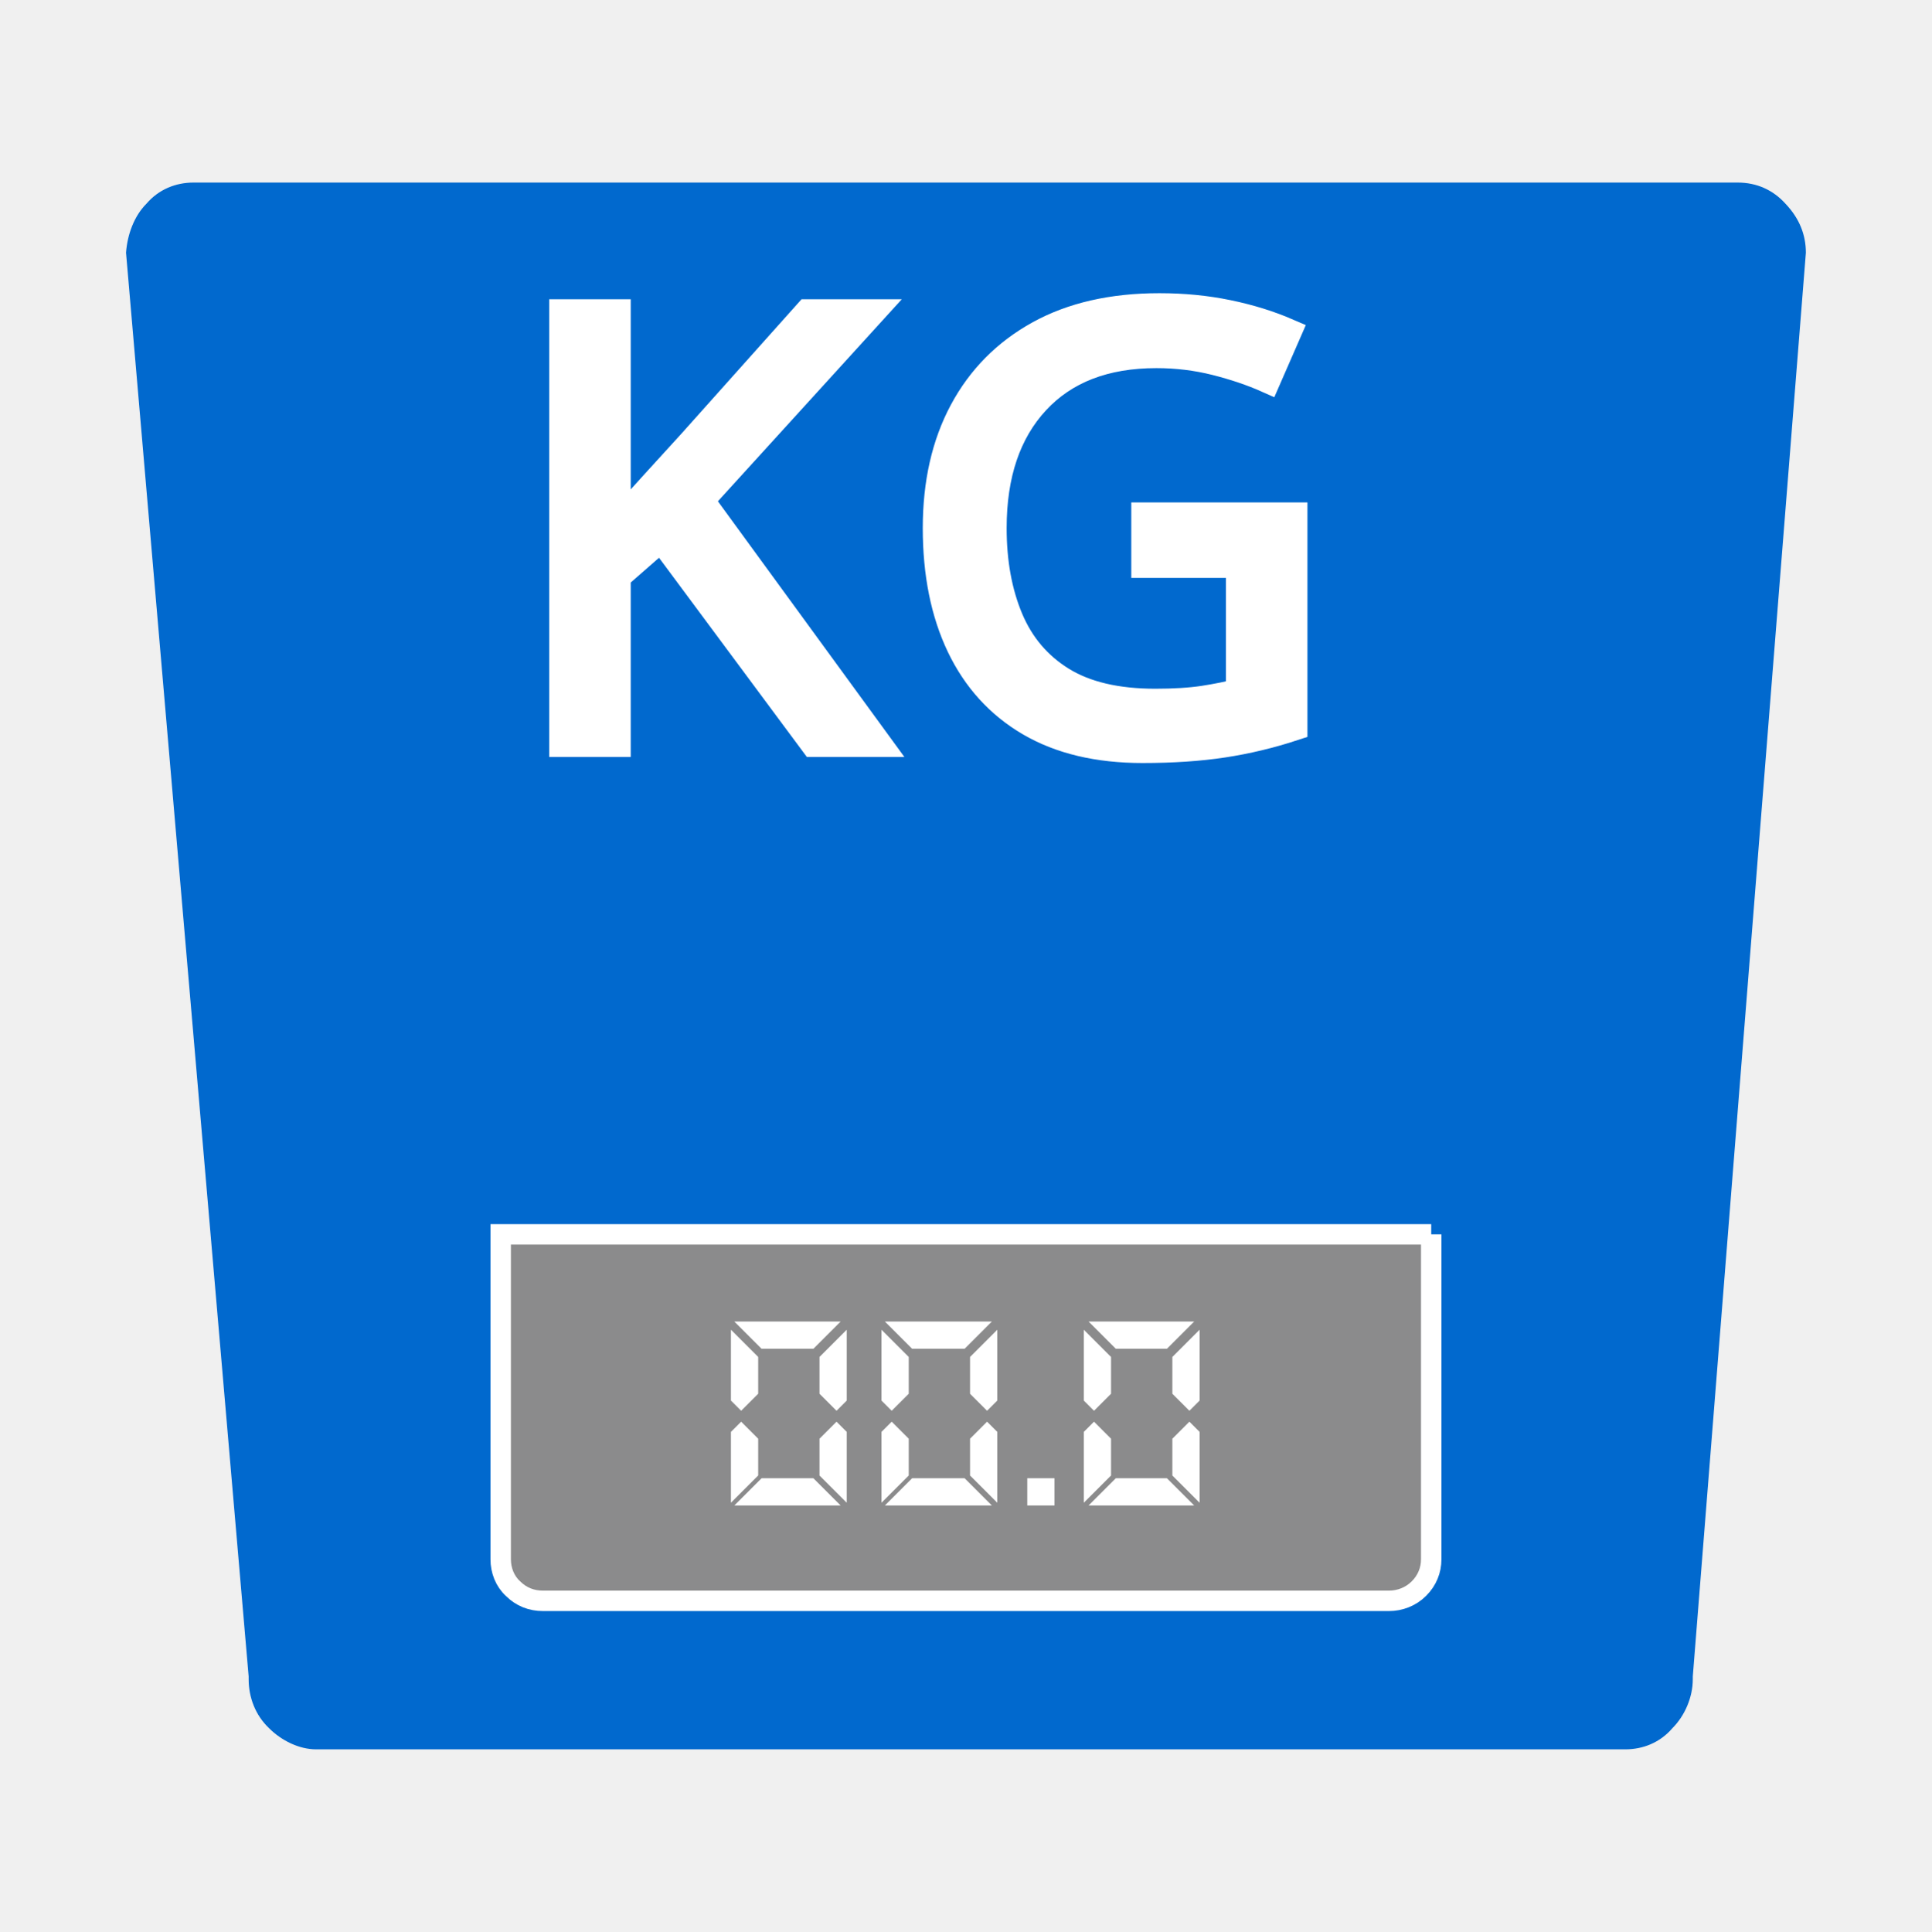
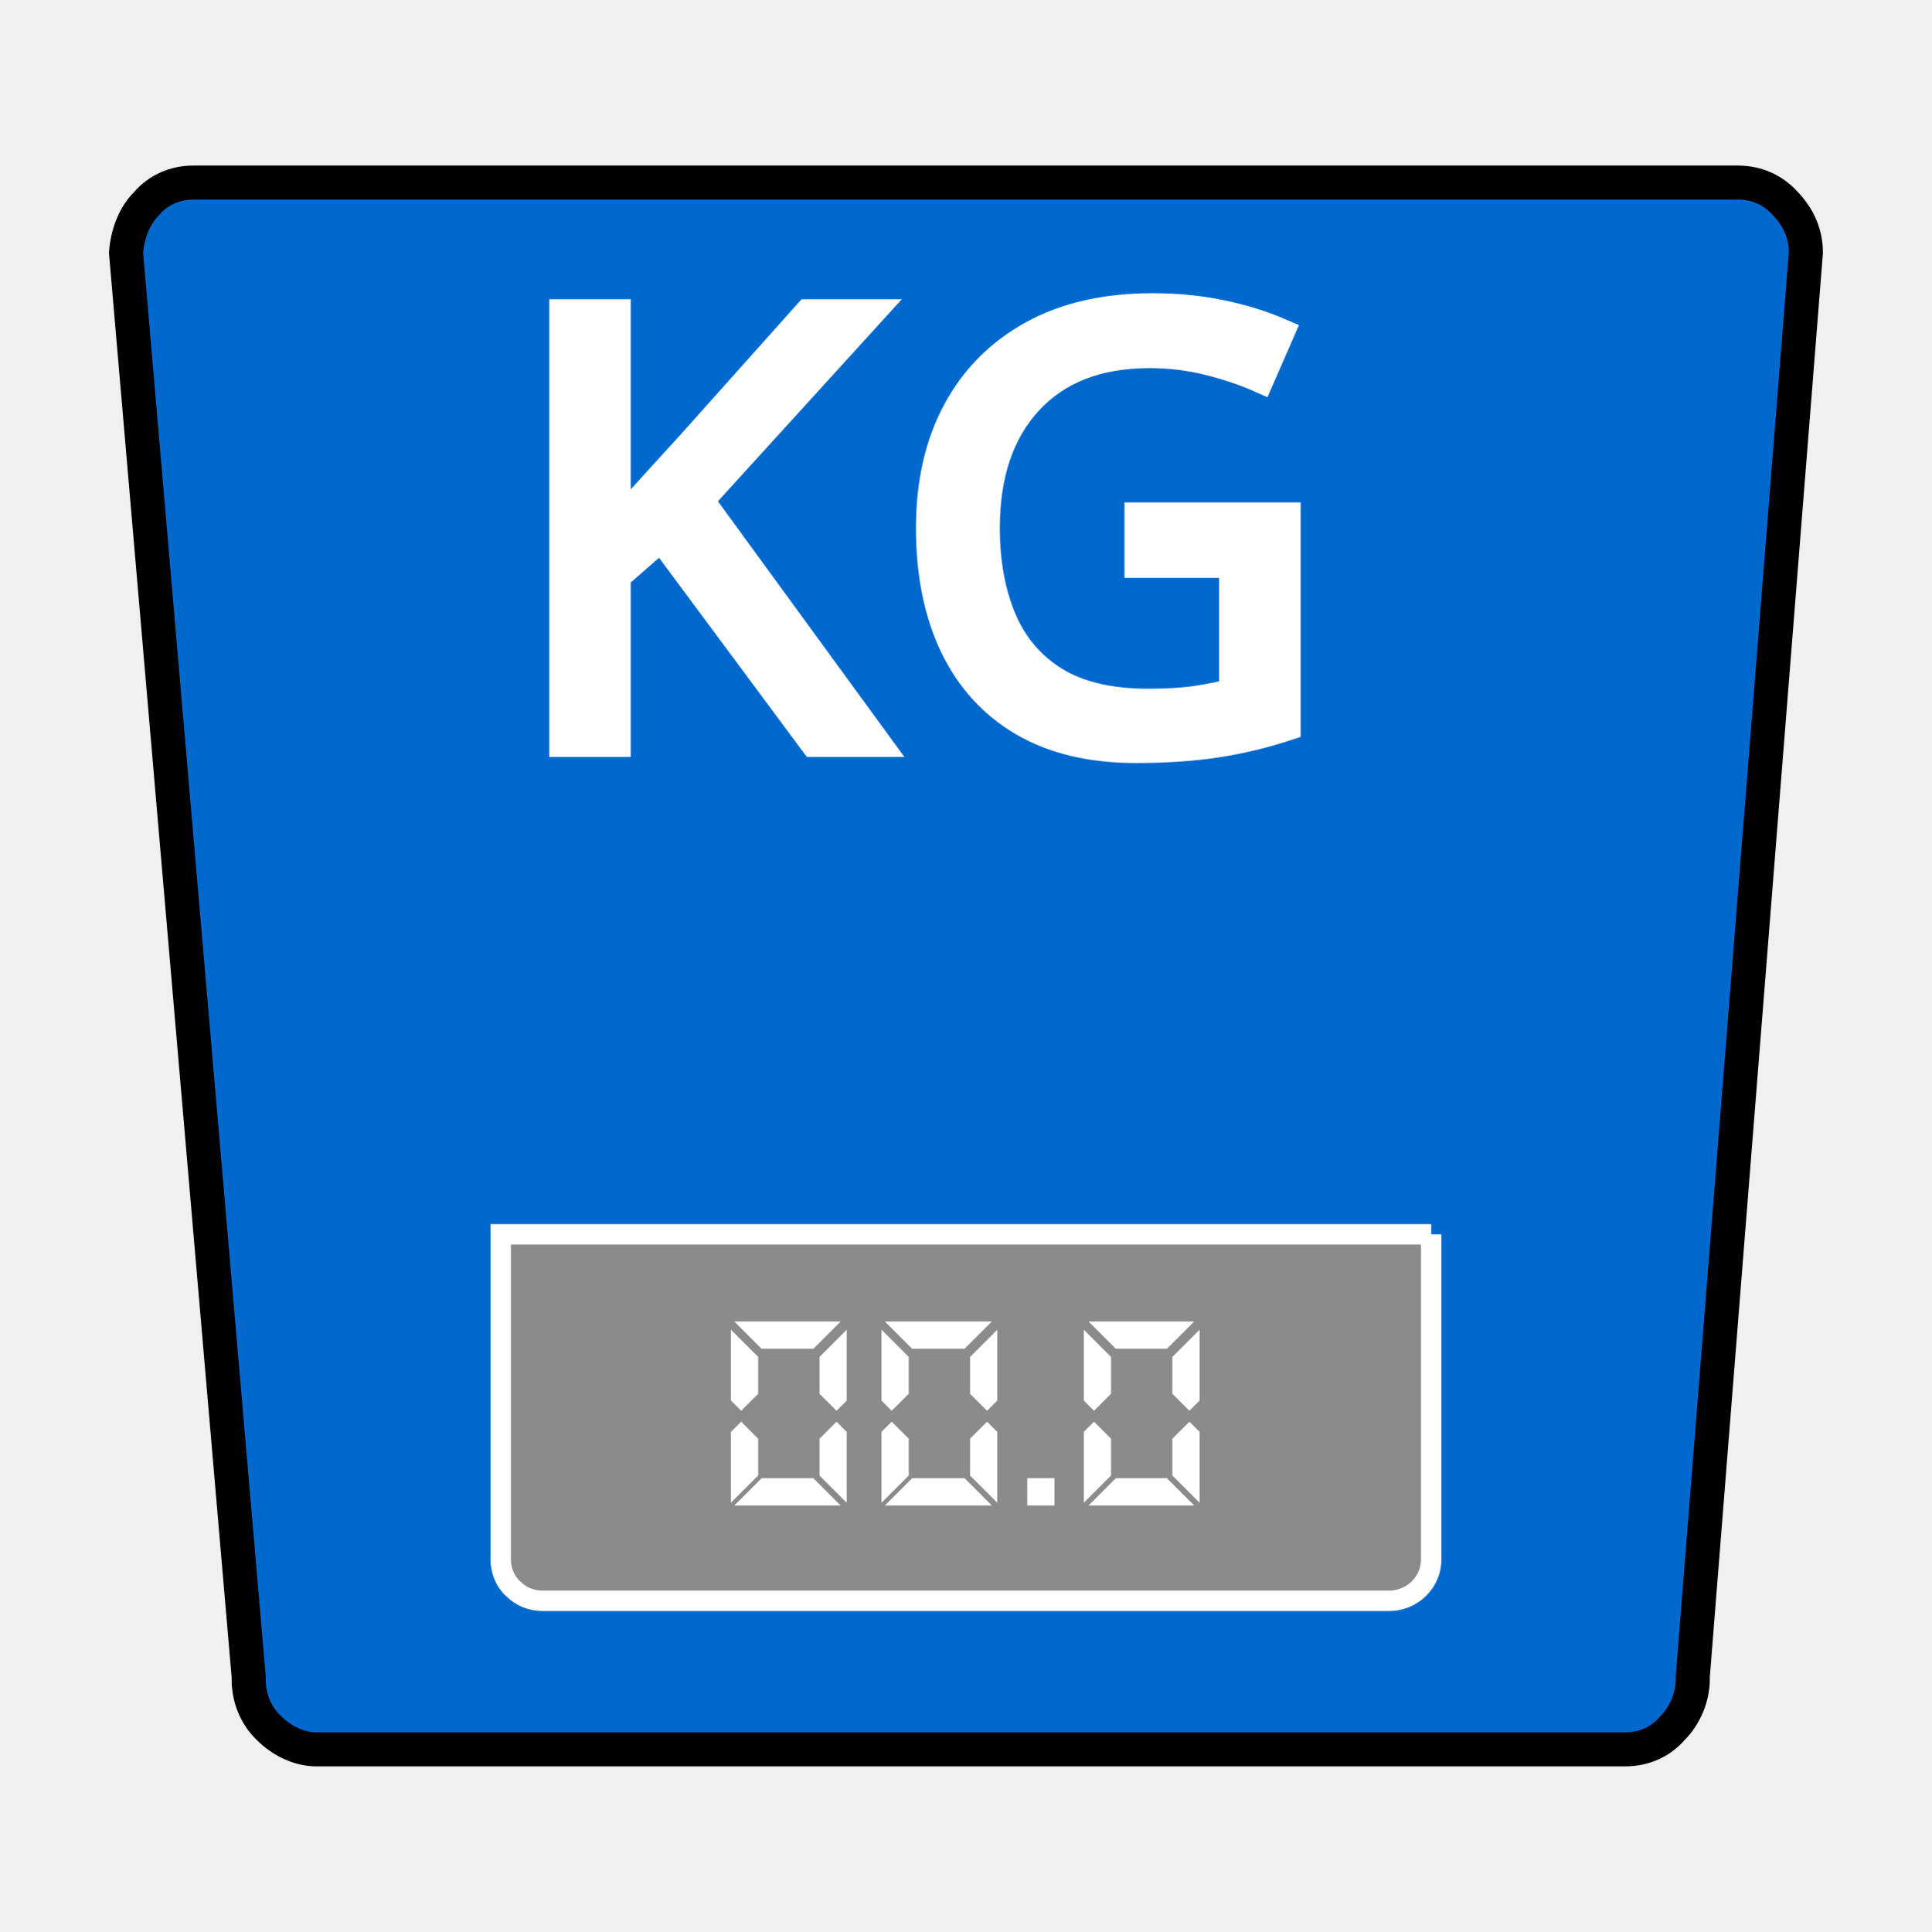
<svg xmlns="http://www.w3.org/2000/svg" version="1.1" id="Layer_1" x="0px" y="0px" viewBox="0 0 283.5 283.5" style="enable-background:new 0 0 283.5 283.5;" xml:space="preserve">
  <style type="text/css">
- 	.st0{fill:#0169CE;}
+ 	.st0{fill:#0169CE;stroke:#000000;stroke-width:5;stroke-miterlimit:10;}
	.st1{fill:none;}
- 	.st2{fill:#FFFFFF;stroke:#FFFFFF;stroke-width:4;stroke-miterlimit:10;}
+ 	.st2{fill:#FFFFFF;}
	.st3{font-family:'Constantia-Bold';}
	.st4{font-size:88.5px;}
- 	.st5{letter-spacing:5;}
- 	.st6{display:none;}
- 	.st7{display:inline;fill:url(#SVGID_1_);}
- 	.st8{display:inline;}
- 	.st9{fill:url(#SVGID_2_);}
- 	.st10{fill:url(#SVGID_3_);}
- 	.st11{fill:url(#SVGID_4_);}
- 	.st12{fill:url(#SVGID_5_);}
- 	.st13{display:inline;fill:url(#SVGID_6_);}
- 	.st14{fill:url(#SVGID_7_);}
- 	.st15{fill:url(#SVGID_8_);}
- 	.st16{fill:url(#SVGID_9_);}
- 	.st17{display:none;fill:url(#SVGID_10_);}
- 	.st18{display:none;fill:url(#SVGID_11_);}
- 	.st19{display:none;fill:url(#SVGID_12_);}
- 	.st20{display:none;opacity:0.3;}
- 	.st21{display:inline;fill:url(#SVGID_13_);}
- 	.st22{display:inline;fill:url(#SVGID_14_);}
- 	.st23{display:inline;fill:url(#SVGID_15_);}
- 	.st24{display:inline;fill:url(#SVGID_16_);}
- 	.st25{display:none;fill:url(#SVGID_17_);}
- 	.st26{fill:#8B8B8C;stroke:#FFFFFF;stroke-width:3;stroke-miterlimit:10;}
- 	.st27{fill:#FFFFFF;}
+ 	.st5{letter-spacing:4;}
+ 	.st6{fill:none;stroke:#FFFFFF;stroke-width:4;stroke-miterlimit:10;}
+ 	.st7{display:none;}
+ 	.st8{display:inline;fill:url(#SVGID_1_);}
+ 	.st9{display:inline;}
+ 	.st10{fill:url(#SVGID_2_);}
+ 	.st11{fill:url(#SVGID_3_);}
+ 	.st12{fill:url(#SVGID_4_);}
+ 	.st13{fill:url(#SVGID_5_);}
+ 	.st14{display:inline;fill:url(#SVGID_6_);}
+ 	.st15{fill:url(#SVGID_7_);}
+ 	.st16{fill:url(#SVGID_8_);}
+ 	.st17{fill:url(#SVGID_9_);}
+ 	.st18{display:none;fill:url(#SVGID_10_);}
+ 	.st19{display:none;fill:url(#SVGID_11_);}
+ 	.st20{display:none;fill:url(#SVGID_12_);}
+ 	.st21{display:none;opacity:0.3;}
+ 	.st22{display:inline;fill:url(#SVGID_13_);}
+ 	.st23{display:inline;fill:url(#SVGID_14_);}
+ 	.st24{display:inline;fill:url(#SVGID_15_);}
+ 	.st25{display:inline;fill:url(#SVGID_16_);}
+ 	.st26{display:none;fill:url(#SVGID_17_);}
+ 	.st27{fill:#8B8B8C;stroke:#FFFFFF;stroke-width:3;stroke-miterlimit:10;}
</style>
  <path class="st0" d="M255.1,26.8H142.4h-114c-2.6,0-5.1,1-6.9,3.1c-1.8,1.8-2.8,4.5-3,7.2l18,209v0.2v0.2c0,2.7,1,5.3,3,7.2  c1.8,1.8,4.4,3.1,6.9,3.1h96h96.2c2.6,0,5.1-1,6.9-3.1c1.8-1.8,3-4.5,3-7.2v-0.2v-0.2l16.6-209c0-2.7-1-5.1-3-7.2  C260.3,27.9,257.9,26.8,255.1,26.8z" />
  <path class="st1" d="M181.7,39.3v12.1v16.2c0,1.3-0.4,2.4-1.3,3c-0.9,0.9-1.9,1.3-3.2,1.3h-35.6H106c-1.3,0-2.4-0.4-3.2-1.3  c-0.9-0.9-1.3-1.9-1.3-3V51.4V39.3H181.7z" />
  <text transform="matrix(1 0 0 1 74.0428 109.1183)" class="st2 st3 st4 st5">KG</text>
-   <g class="st6">
-     <linearGradient id="SVGID_1_" gradientUnits="userSpaceOnUse" x1="-118.915" y1="346.029" x2="549.099" y2="346.029">
+   <text transform="matrix(1 0 0 1 74.0428 109.1183)" class="st6 st3 st4 st5">KG</text>
+   <g class="st7">
+     <linearGradient id="SVGID_1_" gradientUnits="userSpaceOnUse" x1="-118.915" y1="-62.11" x2="549.099" y2="-62.11" gradientTransform="matrix(1 0 0 -1 0 283.89)">
      <stop offset="0" style="stop-color:#9D9CA1" />
      <stop offset="0.339" style="stop-color:#B2B1B6" />
      <stop offset="0.979" style="stop-color:#E2E3E6" />
      <stop offset="1" style="stop-color:#747378" />
    </linearGradient>
-     <path class="st7" d="M356.1,136.7H143.3H-72.1c-5,0-9.7,1.9-13.3,5.5c-3.5,3.5-5.4,8.1-5.5,13l34.1,380.8l0,0.3v0.3   c0,5,1.9,9.7,5.5,13.2c3.5,3.5,8.2,5.5,13.3,5.5h181.3h181.5c5,0,9.7-2,13.3-5.5c3.5-3.5,5.5-8.2,5.5-13.2v-0.3l0-0.3l31.3-380.8   c-0.1-4.9-2-9.5-5.5-13C365.8,138.7,361.1,136.7,356.1,136.7z" />
-     <g class="st8">
-       <linearGradient id="SVGID_2_" gradientUnits="userSpaceOnUse" x1="143.28" y1="346.033" x2="374.858" y2="346.033">
+     <path class="st8" d="M356.1,136.7H143.3H-72.1c-5,0-9.7,1.9-13.3,5.5c-3.5,3.5-5.4,8.1-5.5,13L-56.8,536v0.3v0.3   c0,5,1.9,9.7,5.5,13.2c3.5,3.5,8.2,5.5,13.3,5.5h181.3h181.5c5,0,9.7-2,13.3-5.5c3.5-3.5,5.5-8.2,5.5-13.2v-0.3V536l31.3-380.8   c-0.1-4.9-2-9.5-5.5-13C365.8,138.7,361.1,136.7,356.1,136.7z" />
+     <g class="st9">
+       <linearGradient id="SVGID_2_" gradientUnits="userSpaceOnUse" x1="143.3" y1="-62.06" x2="374.9" y2="-62.06" gradientTransform="matrix(1 0 0 -1 0 283.89)">
        <stop offset="0" style="stop-color:#9D9CA1" />
        <stop offset="0.339" style="stop-color:#B2B1B6" />
        <stop offset="0.979" style="stop-color:#E2E3E6" />
        <stop offset="1" style="stop-color:#747378" />
      </linearGradient>
-       <path class="st9" d="M324.8,555.3c5,0,9.7-2,13.3-5.5c3.5-3.5,5.5-8.3,5.5-13.3v-0.3l0-0.3l31.3-380.8c-0.1-4.9-2-9.5-5.5-13    c-3.6-3.5-8.3-5.5-13.3-5.5H143.3v418.6H324.8z" />
-       <linearGradient id="SVGID_3_" gradientUnits="userSpaceOnUse" x1="134.93" y1="346.03" x2="252.168" y2="346.03">
+       <path class="st10" d="M324.8,555.3c5,0,9.7-2,13.3-5.5c3.5-3.5,5.5-8.3,5.5-13.3v-0.3v-0.3l31.3-380.8c-0.1-4.9-2-9.5-5.5-13    c-3.6-3.5-8.3-5.5-13.3-5.5H143.3v418.6L324.8,555.3L324.8,555.3z" />
+       <linearGradient id="SVGID_3_" gradientUnits="userSpaceOnUse" x1="134.93" y1="-62.21" x2="252.168" y2="-62.21" gradientTransform="matrix(1 0 0 -1 0 283.89)">
        <stop offset="0" style="stop-color:#9D9CA1" />
        <stop offset="0.339" style="stop-color:#B2B1B6" />
        <stop offset="0.979" style="stop-color:#E2E3E6" />
        <stop offset="1" style="stop-color:#747378" />
      </linearGradient>
-       <path class="st10" d="M380.5,131.5c-4.6-4.6-10.8-7.2-17.4-7.2H143.3v12.5h212.8c5,0,9.7,1.9,13.3,5.5c3.5,3.5,5.4,8.1,5.5,13    l-31.3,380.8l0,0.3v0.3c0,5-2,9.7-5.5,13.3c-3.5,3.5-8.2,5.5-13.3,5.5H143.3v12.4H331c6.6,0,12.7-2.6,17.4-7.2    c4.6-4.6,7.2-10.8,7.2-17.7l32.2-394.1C387.7,142.3,385.1,136.1,380.5,131.5z" />
-       <linearGradient id="SVGID_4_" gradientUnits="userSpaceOnUse" x1="-90.858" y1="346.033" x2="143.28" y2="346.033">
+       <path class="st11" d="M380.5,131.5c-4.6-4.6-10.8-7.2-17.4-7.2H143.3v12.5h212.8c5,0,9.7,1.9,13.3,5.5c3.5,3.5,5.4,8.1,5.5,13    l-31.3,380.8v0.3v0.3c0,5-2,9.7-5.5,13.3c-3.5,3.5-8.2,5.5-13.3,5.5H143.3v12.4H331c6.6,0,12.7-2.6,17.4-7.2    c4.6-4.6,7.2-10.8,7.2-17.7l32.2-394.1C387.7,142.3,385.1,136.1,380.5,131.5z" />
+       <linearGradient id="SVGID_4_" gradientUnits="userSpaceOnUse" x1="-90.9" y1="-62.06" x2="143.3" y2="-62.06" gradientTransform="matrix(1 0 0 -1 0 283.89)">
        <stop offset="0" style="stop-color:#9D9CA1" />
        <stop offset="0.339" style="stop-color:#B2B1B6" />
        <stop offset="0.979" style="stop-color:#E2E3E6" />
        <stop offset="1" style="stop-color:#747378" />
      </linearGradient>
-       <path class="st11" d="M-38,555.3c-5,0-9.7-2-13.3-5.5c-3.5-3.5-5.5-8.3-5.5-13.3v-0.3l0-0.3l-34.1-380.8c0.1-4.9,2-9.5,5.5-13    c3.6-3.5,8.3-5.5,13.3-5.5h215.4v418.6H-38z" />
-       <linearGradient id="SVGID_5_" gradientUnits="userSpaceOnUse" x1="1252.538" y1="346.03" x2="1134.07" y2="346.03" gradientTransform="matrix(-1 0 0 1 1140.438 0)">
+       <path class="st12" d="M-38,555.3c-5,0-9.7-2-13.3-5.5c-3.5-3.5-5.5-8.3-5.5-13.3v-0.3v-0.3l-34.1-380.8c0.1-4.9,2-9.5,5.5-13    c3.6-3.5,8.3-5.5,13.3-5.5h215.4v418.6L-38,555.3L-38,555.3z" />
+       <linearGradient id="SVGID_5_" gradientUnits="userSpaceOnUse" x1="942.538" y1="-62.21" x2="824.07" y2="-62.21" gradientTransform="matrix(-1 0 0 -1 830.4375 283.89)">
        <stop offset="0" style="stop-color:#9D9CA1" />
        <stop offset="0.339" style="stop-color:#B2B1B6" />
        <stop offset="0.979" style="stop-color:#E2E3E6" />
        <stop offset="1" style="stop-color:#747378" />
      </linearGradient>
-       <path class="st12" d="M-96.5,131.5c4.6-4.6,10.8-7.2,17.4-7.2h222.4v12.5H-72.1c-5,0-9.7,1.9-13.3,5.5c-3.5,3.5-5.4,8.1-5.5,13    l34.1,380.8l0,0.3v0.3c0,5,1.9,9.7,5.5,13.3c3.5,3.5,8.3,5.5,13.3,5.5h181.3v12.4H-44.1c-6.6,0-12.7-2.6-17.4-7.2    c-4.6-4.6-7.2-10.8-7.2-17.7l-35-394.1C-103.7,142.3-101.1,136.1-96.5,131.5z" />
+       <path class="st13" d="M-96.5,131.5c4.6-4.6,10.8-7.2,17.4-7.2h222.4v12.5H-72.1c-5,0-9.7,1.9-13.3,5.5c-3.5,3.5-5.4,8.1-5.5,13    l34.1,380.8v0.3v0.3c0,5,1.9,9.7,5.5,13.3c3.5,3.5,8.3,5.5,13.3,5.5h181.3v12.4H-44.1c-6.6,0-12.7-2.6-17.4-7.2    c-4.6-4.6-7.2-10.8-7.2-17.7l-35-394.1C-103.7,142.3-101.1,136.1-96.5,131.5z" />
    </g>
-     <linearGradient id="SVGID_6_" gradientUnits="userSpaceOnUse" x1="363.108" y1="346.03" x2="386.988" y2="346.03">
+     <linearGradient id="SVGID_6_" gradientUnits="userSpaceOnUse" x1="363.108" y1="-62.21" x2="386.988" y2="-62.21" gradientTransform="matrix(1 0 0 -1 0 283.89)">
      <stop offset="0" style="stop-color:#9D9CA1" />
      <stop offset="0.339" style="stop-color:#B2B1B6" />
      <stop offset="0.979" style="stop-color:#E2E3E6" />
      <stop offset="1" style="stop-color:#747378" />
    </linearGradient>
-     <path class="st13" d="M380.5,131.5c-4.6-4.6-10.8-7.2-17.4-7.2H-79.1c-6.6,0-12.7,2.6-17.4,7.2c-4.6,4.6-7.2,10.8-7.2,17l35,394.8   c0,6.6,2.6,12.7,7.2,17.4c4.6,4.6,10.8,7.2,17.4,7.2H331c6.6,0,12.7-2.6,17.4-7.2c4.6-4.6,7.2-10.8,7.2-17.7l32.1-394.1   C387.7,142.3,385.1,136.1,380.5,131.5z M343.6,535.9l0,0.3v0.3c0,5-2,9.7-5.5,13.3c-3.5,3.5-8.2,5.5-13.3,5.5H143.3H-38   c-5,0-9.7-2-13.3-5.5c-3.5-3.5-5.5-8.3-5.5-13.3v-0.3l0-0.3l-34.1-380.8c0.1-4.9,2-9.5,5.5-13c3.5-3.5,8.3-5.5,13.3-5.5h215.4   h212.8c5,0,9.7,1.9,13.3,5.5c3.5,3.5,5.4,8.1,5.5,13L343.6,535.9z" />
-     <g class="st8">
-       <linearGradient id="SVGID_7_" gradientUnits="userSpaceOnUse" x1="66.05" y1="346.03" x2="140.84" y2="346.03">
+     <path class="st14" d="M380.5,131.5c-4.6-4.6-10.8-7.2-17.4-7.2H-79.1c-6.6,0-12.7,2.6-17.4,7.2c-4.6,4.6-7.2,10.8-7.2,17l35,394.8   c0,6.6,2.6,12.7,7.2,17.4c4.6,4.6,10.8,7.2,17.4,7.2H331c6.6,0,12.7-2.6,17.4-7.2c4.6-4.6,7.2-10.8,7.2-17.7l32.1-394.1   C387.7,142.3,385.1,136.1,380.5,131.5z M343.6,535.9v0.3v0.3c0,5-2,9.7-5.5,13.3c-3.5,3.5-8.2,5.5-13.3,5.5H143.3H-38   c-5,0-9.7-2-13.3-5.5c-3.5-3.5-5.5-8.3-5.5-13.3v-0.3v-0.3l-34.1-380.8c0.1-4.9,2-9.5,5.5-13s8.3-5.5,13.3-5.5h215.4h212.8   c5,0,9.7,1.9,13.3,5.5c3.5,3.5,5.4,8.1,5.5,13L343.6,535.9z" />
+     <g class="st9">
+       <linearGradient id="SVGID_7_" gradientUnits="userSpaceOnUse" x1="66.05" y1="-62.01" x2="140.84" y2="-62.01" gradientTransform="matrix(1 0 0 -1 0 283.89)">
        <stop offset="0" style="stop-color:#9D9CA1" />
        <stop offset="0.339" style="stop-color:#B2B1B6" />
        <stop offset="0.979" style="stop-color:#E2E3E6" />
        <stop offset="1" style="stop-color:#747378" />
      </linearGradient>
-       <path class="st14" d="M-38,555.3c-5,0-9.7-2-13.3-5.5c-3.5-3.5-5.5-8.3-5.5-13.3v-0.3l0-0.3l-34.1-380.8c0.1-4.9,2-9.5,5.5-13    c3.5-3.5,8.3-5.5,13.3-5.5h215.4v-12.5H-79.1c-6.6,0-12.7,2.6-17.4,7.2c-4.6,4.6-7.2,10.8-7.2,17l35,394.8    c0,6.6,2.5,12.7,7.2,17.4c4.6,4.6,10.8,7.2,17.4,7.2h187.4v-12.4H-38z" />
-       <linearGradient id="SVGID_8_" gradientUnits="userSpaceOnUse" x1="-161.731" y1="346.03" x2="-235.738" y2="346.03" gradientTransform="matrix(-1 0 0 1 149.5029 0)">
+       <path class="st15" d="M-38,555.3c-5,0-9.7-2-13.3-5.5c-3.5-3.5-5.5-8.3-5.5-13.3v-0.3v-0.3l-34.1-380.8c0.1-4.9,2-9.5,5.5-13    s8.3-5.5,13.3-5.5h215.4v-12.5H-79.1c-6.6,0-12.7,2.6-17.4,7.2c-4.6,4.6-7.2,10.8-7.2,17l35,394.8c0,6.6,2.5,12.7,7.2,17.4    c4.6,4.6,10.8,7.2,17.4,7.2h187.4v-12.4L-38,555.3L-38,555.3z" />
+       <linearGradient id="SVGID_8_" gradientUnits="userSpaceOnUse" x1="-471.731" y1="-62.01" x2="-545.738" y2="-62.01" gradientTransform="matrix(-1 0 0 -1 -160.4971 283.89)">
        <stop offset="0" style="stop-color:#9D9CA1" />
        <stop offset="0.339" style="stop-color:#B2B1B6" />
        <stop offset="0.979" style="stop-color:#E2E3E6" />
        <stop offset="1" style="stop-color:#747378" />
      </linearGradient>
-       <path class="st15" d="M324.8,555.3c5,0,9.7-2,13.3-5.5c3.5-3.5,5.5-8.3,5.5-13.3v-0.3l0-0.3l31.3-380.8c-0.1-4.9-2-9.5-5.5-13    c-3.5-3.5-8.3-5.5-13.3-5.5H143.3v-12.5h219.8c6.6,0,12.7,2.6,17.4,7.2c4.6,4.6,7.2,10.8,7.2,17l-32.2,394.8    c0,6.6-2.5,12.7-7.2,17.4c-4.6,4.6-10.8,7.2-17.4,7.2H143.3v-12.4H324.8z" />
+       <path class="st16" d="M324.8,555.3c5,0,9.7-2,13.3-5.5c3.5-3.5,5.5-8.3,5.5-13.3v-0.3v-0.3l31.3-380.8c-0.1-4.9-2-9.5-5.5-13    s-8.3-5.5-13.3-5.5H143.3v-12.5h219.8c6.6,0,12.7,2.6,17.4,7.2c4.6,4.6,7.2,10.8,7.2,17l-32.2,394.8c0,6.6-2.5,12.7-7.2,17.4    c-4.6,4.6-10.8,7.2-17.4,7.2H143.3v-12.4L324.8,555.3L324.8,555.3z" />
    </g>
-     <g class="st8">
-       <linearGradient id="SVGID_9_" gradientUnits="userSpaceOnUse" x1="-91.73" y1="346.03" x2="375.734" y2="346.03">
+     <g class="st9">
+       <linearGradient id="SVGID_9_" gradientUnits="userSpaceOnUse" x1="-91.7" y1="-62.11" x2="375.7" y2="-62.11" gradientTransform="matrix(1 0 0 -1 0 283.89)">
        <stop offset="0" style="stop-color:#9D9CA1" />
        <stop offset="0.339" style="stop-color:#B2B1B6" />
        <stop offset="0.979" style="stop-color:#E2E3E6" />
        <stop offset="1" style="stop-color:#747378" />
      </linearGradient>
-       <path class="st16" d="M324.8,556.2H-38c-5.2,0-10.2-2-13.9-5.8c-3.7-3.7-5.7-8.6-5.7-13.9l0-0.6l-34.1-380.8    c0.1-5.2,2.1-10,5.7-13.6c3.7-3.7,8.6-5.7,13.9-5.7h428.2c5.2,0,10.2,2,13.9,5.7c3.6,3.6,5.7,8.4,5.7,13.6l-31.3,381.2l0,0.3    c0,5.2-2,10.2-5.7,13.9C335,554.2,330.1,556.2,324.8,556.2z M-72.1,137.6c-4.8,0-9.3,1.9-12.6,5.2c-3.3,3.3-5.2,7.7-5.2,12.4    l34.1,381.4c0,4.8,1.9,9.3,5.2,12.6c3.4,3.4,7.9,5.2,12.6,5.2h362.8c4.8,0,9.3-1.9,12.6-5.2c3.4-3.4,5.2-7.9,5.2-12.6l0-0.7    L374,155.1c-0.1-4.6-1.9-9-5.2-12.3c-3.4-3.4-7.9-5.2-12.6-5.2H-72.1z" />
+       <path class="st17" d="M324.8,556.2H-38c-5.2,0-10.2-2-13.9-5.8c-3.7-3.7-5.7-8.6-5.7-13.9v-0.6l-34.1-380.8    c0.1-5.2,2.1-10,5.7-13.6c3.7-3.7,8.6-5.7,13.9-5.7h428.2c5.2,0,10.2,2,13.9,5.7c3.6,3.6,5.7,8.4,5.7,13.6l-31.3,381.2v0.3    c0,5.2-2,10.2-5.7,13.9C335,554.2,330.1,556.2,324.8,556.2z M-72.1,137.6c-4.8,0-9.3,1.9-12.6,5.2c-3.3,3.3-5.2,7.7-5.2,12.4    l34.1,381.4c0,4.8,1.9,9.3,5.2,12.6c3.4,3.4,7.9,5.2,12.6,5.2h362.8c4.8,0,9.3-1.9,12.6-5.2c3.4-3.4,5.2-7.9,5.2-12.6v-0.7    L374,155.1c-0.1-4.6-1.9-9-5.2-12.3c-3.4-3.4-7.9-5.2-12.6-5.2H-72.1z" />
    </g>
  </g>
-   <linearGradient id="SVGID_10_" gradientUnits="userSpaceOnUse" x1="176.821" y1="539.224" x2="350.388" y2="539.224">
+   <linearGradient id="SVGID_10_" gradientUnits="userSpaceOnUse" x1="176.821" y1="-255.41" x2="350.388" y2="-255.41" gradientTransform="matrix(1 0 0 -1 0 283.89)">
    <stop offset="0" style="stop-color:#9D9CA1" />
    <stop offset="0.339" style="stop-color:#B2B1B6" />
    <stop offset="0.979" style="stop-color:#E2E3E6" />
    <stop offset="1" style="stop-color:#747378" />
  </linearGradient>
-   <path class="st17" d="M345.1,510.7l-1.8,25.3l0,0.3v0.3c0,5-2,9.7-5.5,13.3c-3.5,3.5-8.3,5.5-13.3,5.5H143H-38.3  c-5,0-9.7-2-13.3-5.5c-3.5-3.5-5.5-8.3-5.5-13.3v-0.3l0-0.3l-1.8-25.3h-10l-0.1,32.6c0,6.6,2.6,12.7,7.2,17.4  c4.6,4.6,10.8,7.2,17.4,7.2h375.1c6.6,0,12.7-2.6,17.4-7.2c4.6-4.6,7.2-10.8,7.2-17.7l-0.4-32.3H345.1z" />
-   <linearGradient id="SVGID_11_" gradientUnits="userSpaceOnUse" x1="46.896" y1="196.61" x2="237.106" y2="196.61">
+   <path class="st18" d="M345.1,510.7l-1.8,25.3v0.3v0.3c0,5-2,9.7-5.5,13.3c-3.5,3.5-8.3,5.5-13.3,5.5H143H-38.3c-5,0-9.7-2-13.3-5.5  c-3.5-3.5-5.5-8.3-5.5-13.3v-0.3V536l-1.8-25.3h-10l-0.1,32.6c0,6.6,2.6,12.7,7.2,17.4c4.6,4.6,10.8,7.2,17.4,7.2h375.1  c6.6,0,12.7-2.6,17.4-7.2c4.6-4.6,7.2-10.8,7.2-17.7l-0.4-32.3H345.1z" />
+   <linearGradient id="SVGID_11_" gradientUnits="userSpaceOnUse" x1="46.9" y1="87.34" x2="237.1" y2="87.34" gradientTransform="matrix(1 0 0 -1 0 283.89)">
    <stop offset="0" style="stop-color:#9D9CA1" />
    <stop offset="0.339" style="stop-color:#B2B1B6" />
    <stop offset="0.979" style="stop-color:#E2E3E6" />
    <stop offset="1" style="stop-color:#747378" />
  </linearGradient>
-   <path class="st18" d="M142,137.4H46.9l4.4,57l4.4,57c0,0.6,0.1,1.2,0.3,1.7c0.2,0.5,0.5,1,0.9,1.4c0.4,0.4,0.8,0.7,1.4,0.9  c0.5,0.2,1.1,0.3,1.7,0.3h41h41h0h41h41c0.6,0,1.2-0.1,1.7-0.3c0.5-0.2,1-0.5,1.4-0.9c0.4-0.4,0.7-0.8,0.9-1.4  c0.2-0.5,0.3-1.1,0.3-1.7l4.4-57l4.4-57H142z" />
-   <linearGradient id="SVGID_12_" gradientUnits="userSpaceOnUse" x1="72.772" y1="196.61" x2="211.226" y2="196.61">
+   <path class="st19" d="M142,137.4H46.9l4.4,57l4.4,57c0,0.6,0.1,1.2,0.3,1.7s0.5,1,0.9,1.4s0.8,0.7,1.4,0.9c0.5,0.2,1.1,0.3,1.7,0.3  h41h41l0,0h41h41c0.6,0,1.2-0.1,1.7-0.3s1-0.5,1.4-0.9s0.7-0.8,0.9-1.4c0.2-0.5,0.3-1.1,0.3-1.7l4.4-57l4.4-57H142z" />
+   <linearGradient id="SVGID_12_" gradientUnits="userSpaceOnUse" x1="72.9" y1="87.34" x2="211.355" y2="87.34" gradientTransform="matrix(1 0 0 -1 0 283.89)">
    <stop offset="0" style="stop-color:#9D9CA1" />
    <stop offset="0.339" style="stop-color:#B2B1B6" />
    <stop offset="0.979" style="stop-color:#E2E3E6" />
    <stop offset="1" style="stop-color:#747378" />
  </linearGradient>
-   <path class="st19" d="M211.2,168.4v20.8v28c0,2.1-0.9,3.9-2.2,5.3c-1.4,1.4-3.3,2.2-5.4,2.2H142H80.5c-2.1,0-4-0.8-5.4-2.2  c-1.4-1.4-2.2-3.2-2.2-5.3v-28v-20.8H211.2z" />
-   <g class="st20">
-     <linearGradient id="SVGID_13_" gradientUnits="userSpaceOnUse" x1="96.306" y1="198.396" x2="113.353" y2="198.396">
+   <path class="st20" d="M211.2,168.4v20.8v28c0,2.1-0.9,3.9-2.2,5.3c-1.4,1.4-3.3,2.2-5.4,2.2H142H80.5c-2.1,0-4-0.8-5.4-2.2  s-2.2-3.2-2.2-5.3v-28v-20.8H211.2z" />
+   <g class="st21">
+     <linearGradient id="SVGID_13_" gradientUnits="userSpaceOnUse" x1="96.3" y1="85.49" x2="113.348" y2="85.49" gradientTransform="matrix(1 0 0 -1 0 283.89)">
      <stop offset="0" style="stop-color:#9D9CA1" />
      <stop offset="0.339" style="stop-color:#B2B1B6" />
      <stop offset="0.979" style="stop-color:#E2E3E6" />
      <stop offset="1" style="stop-color:#747378" />
    </linearGradient>
-     <path class="st21" d="M96.3,196.1v-10.4l4,3.9v5.4l-2.5,2.5L96.3,196.1z M112.6,184.9l-4,4h-7.5l-4-4H112.6z M112.6,211.9H97.1l4-4   h7.5L112.6,211.9z M109.1,196.4l2,2l-2,2h-8.5l-2-2l2-2H109.1z M113.4,200.6v10.4l-4-4v-5.4l2.5-2.5L113.4,200.6z" />
-     <linearGradient id="SVGID_14_" gradientUnits="userSpaceOnUse" x1="117.859" y1="198.396" x2="134.91" y2="198.396">
+     <path class="st22" d="M96.3,196.1v-10.4l4,3.9v5.4l-2.5,2.5L96.3,196.1z M112.6,184.9l-4,4h-7.5l-4-4H112.6z M112.6,211.9H97.1l4-4   h7.5L112.6,211.9z M109.1,196.4l2,2l-2,2h-8.5l-2-2l2-2H109.1z M113.4,200.6V211l-4-4v-5.4l2.5-2.5L113.4,200.6z" />
+     <linearGradient id="SVGID_14_" gradientUnits="userSpaceOnUse" x1="117.859" y1="85.49" x2="134.91" y2="85.49" gradientTransform="matrix(1 0 0 -1 0 283.89)">
      <stop offset="0" style="stop-color:#9D9CA1" />
      <stop offset="0.339" style="stop-color:#B2B1B6" />
      <stop offset="0.979" style="stop-color:#E2E3E6" />
      <stop offset="1" style="stop-color:#747378" />
    </linearGradient>
-     <path class="st22" d="M117.9,196.1v-10.4l4,3.9v5.4l-2.5,2.5L117.9,196.1z M134.2,184.9l-4,4h-7.5l-4-4H134.2z M134.2,211.9h-15.5   l4-4h7.5L134.2,211.9z M130.7,196.4l2,2l-2,2h-8.5l-2-2l2-2H130.7z M134.9,200.6v10.4l-4-4v-5.4l2.5-2.5L134.9,200.6z" />
-     <linearGradient id="SVGID_15_" gradientUnits="userSpaceOnUse" x1="138.985" y1="209.864" x2="142.987" y2="209.864">
+     <path class="st23" d="M117.9,196.1v-10.4l4,3.9v5.4l-2.5,2.5L117.9,196.1z M134.2,184.9l-4,4h-7.5l-4-4H134.2z M134.2,211.9h-15.5   l4-4h7.5L134.2,211.9z M130.7,196.4l2,2l-2,2h-8.5l-2-2l2-2H130.7z M134.9,200.6V211l-4-4v-5.4l2.5-2.5L134.9,200.6z" />
+     <linearGradient id="SVGID_15_" gradientUnits="userSpaceOnUse" x1="138.985" y1="73.99" x2="142.985" y2="73.99" gradientTransform="matrix(1 0 0 -1 0 283.89)">
      <stop offset="0" style="stop-color:#9D9CA1" />
      <stop offset="0.339" style="stop-color:#B2B1B6" />
      <stop offset="0.979" style="stop-color:#E2E3E6" />
      <stop offset="1" style="stop-color:#747378" />
    </linearGradient>
-     <path class="st23" d="M139,211.9v-4h4v4H139z" />
-     <linearGradient id="SVGID_16_" gradientUnits="userSpaceOnUse" x1="147.801" y1="198.016" x2="164.085" y2="198.016">
+     <path class="st24" d="M139,211.9v-4h4v4H139z" />
+     <linearGradient id="SVGID_16_" gradientUnits="userSpaceOnUse" x1="147.8" y1="85.89" x2="164.1" y2="85.89" gradientTransform="matrix(1 0 0 -1 0 283.89)">
      <stop offset="0" style="stop-color:#9D9CA1" />
      <stop offset="0.339" style="stop-color:#B2B1B6" />
      <stop offset="0.979" style="stop-color:#E2E3E6" />
      <stop offset="1" style="stop-color:#747378" />
    </linearGradient>
-     <path class="st24" d="M163.3,184.9l-4,4h-7.5l-4-4H163.3z M160.1,195.1v-5.4l4-4v10.4l-1.5,1.5L160.1,195.1z M164.1,200.7v10.4   l-4-4v-5.4l2.5-2.5L164.1,200.7z" />
+     <path class="st25" d="M163.3,184.9l-4,4h-7.5l-4-4H163.3z M160.1,195.1v-5.4l4-4v10.4l-1.5,1.5L160.1,195.1z M164.1,200.7v10.4   l-4-4v-5.4l2.5-2.5L164.1,200.7z" />
  </g>
-   <linearGradient id="SVGID_17_" gradientUnits="userSpaceOnUse" x1="72.774" y1="196.61" x2="211.226" y2="196.61">
+   <linearGradient id="SVGID_17_" gradientUnits="userSpaceOnUse" x1="72.8" y1="87.24" x2="211.2" y2="87.24" gradientTransform="matrix(1 0 0 -1 0 283.89)">
    <stop offset="0" style="stop-color:#9D9CA1" />
    <stop offset="0.339" style="stop-color:#B2B1B6" />
    <stop offset="0.979" style="stop-color:#E2E3E6" />
    <stop offset="1" style="stop-color:#747378" />
  </linearGradient>
-   <path class="st25" d="M72.8,189.3v28c0,2.1,0.9,3.9,2.2,5.3c1.4,1.4,3.3,2.2,5.4,2.2H142h61.6c2.1,0,4-0.8,5.4-2.2  c1.4-1.4,2.2-3.2,2.2-5.3v-28v-20.8H72.8V189.3z M74.3,189.3v-19.3h135.4v19.3v28c0,1.6-0.6,3.1-1.8,4.2c-1.2,1.1-2.7,1.8-4.4,1.8  H142H80.5c-1.7,0-3.2-0.6-4.4-1.8c-1.2-1.1-1.8-2.6-1.8-4.2V189.3z" />
-   <path class="st26" d="M210.1,181.2v19.5v28.2c0,1.6-0.6,3.1-1.8,4.3s-2.8,1.8-4.4,1.8h-62.1H79.7c-1.7,0-3.2-0.6-4.4-1.8  c-1.2-1.1-1.8-2.7-1.8-4.3v-28.2v-19.5H210.1" />
-   <rect x="150.8" y="217" class="st27" width="4" height="4" />
+   <path class="st26" d="M72.8,189.3v28c0,2.1,0.9,3.9,2.2,5.3c1.4,1.4,3.3,2.2,5.4,2.2H142h61.6c2.1,0,4-0.8,5.4-2.2s2.2-3.2,2.2-5.3  v-28v-20.8H72.8V189.3z M74.3,189.3V170h135.4v19.3v28c0,1.6-0.6,3.1-1.8,4.2c-1.2,1.1-2.7,1.8-4.4,1.8H142H80.5  c-1.7,0-3.2-0.6-4.4-1.8c-1.2-1.1-1.8-2.6-1.8-4.2C74.3,217.3,74.3,189.3,74.3,189.3z" />
+   <path class="st27" d="M210.1,181.2v19.5v28.2c0,1.6-0.6,3.1-1.8,4.3s-2.8,1.8-4.4,1.8h-62.1H79.7c-1.7,0-3.2-0.6-4.4-1.8  c-1.2-1.1-1.8-2.7-1.8-4.3v-28.2v-19.5H210.1" />
+   <rect x="150.8" y="217" class="st2" width="4" height="4" />
  <g>
-     <polygon class="st27" points="141.6,198 145.6,194 129.9,194 133.9,198  " />
-     <polygon class="st27" points="133.9,217 129.9,221 145.6,221 141.6,217  " />
-     <polygon class="st27" points="142.4,211.2 142.4,216.6 146.4,220.6 146.4,210.2 144.9,208.7  " />
-     <polygon class="st27" points="133.4,211.2 133.4,216.6 129.4,220.6 129.4,210.2 130.9,208.7  " />
-     <polygon class="st27" points="133.4,204.6 133.4,199.2 129.4,195.2 129.4,205.6 130.9,207.1  " />
-     <polygon class="st27" points="142.4,204.6 142.4,199.2 146.4,195.2 146.4,205.6 144.9,207.1  " />
+     <polygon class="st2" points="141.6,198 145.6,194 129.9,194 133.9,198  " />
+     <polygon class="st2" points="133.9,217 129.9,221 145.6,221 141.6,217  " />
+     <polygon class="st2" points="142.4,211.2 142.4,216.6 146.4,220.6 146.4,210.2 144.9,208.7  " />
+     <polygon class="st2" points="133.4,211.2 133.4,216.6 129.4,220.6 129.4,210.2 130.9,208.7  " />
+     <polygon class="st2" points="133.4,204.6 133.4,199.2 129.4,195.2 129.4,205.6 130.9,207.1  " />
+     <polygon class="st2" points="142.4,204.6 142.4,199.2 146.4,195.2 146.4,205.6 144.9,207.1  " />
  </g>
  <g>
-     <polygon class="st27" points="119.4,198 123.4,194 107.8,194 111.8,198  " />
-     <polygon class="st27" points="111.8,217 107.8,221 123.4,221 119.4,217  " />
-     <polygon class="st27" points="120.3,211.2 120.3,216.6 124.3,220.6 124.3,210.2 122.8,208.7  " />
-     <polygon class="st27" points="111.3,211.2 111.3,216.6 107.3,220.6 107.3,210.2 108.8,208.7  " />
-     <polygon class="st27" points="111.3,204.6 111.3,199.2 107.3,195.2 107.3,205.6 108.8,207.1  " />
-     <polygon class="st27" points="120.3,204.6 120.3,199.2 124.3,195.2 124.3,205.6 122.8,207.1  " />
+     <polygon class="st2" points="119.4,198 123.4,194 107.8,194 111.8,198  " />
+     <polygon class="st2" points="111.8,217 107.8,221 123.4,221 119.4,217  " />
+     <polygon class="st2" points="120.3,211.2 120.3,216.6 124.3,220.6 124.3,210.2 122.8,208.7  " />
+     <polygon class="st2" points="111.3,211.2 111.3,216.6 107.3,220.6 107.3,210.2 108.8,208.7  " />
+     <polygon class="st2" points="111.3,204.6 111.3,199.2 107.3,195.2 107.3,205.6 108.8,207.1  " />
+     <polygon class="st2" points="120.3,204.6 120.3,199.2 124.3,195.2 124.3,205.6 122.8,207.1  " />
  </g>
  <g>
-     <polygon class="st27" points="171.3,198 175.3,194 159.8,194 163.8,198  " />
-     <polygon class="st27" points="163.8,217 159.8,221 175.3,221 171.3,217  " />
-     <polygon class="st27" points="172.1,211.2 172.1,216.6 176.1,220.6 176.1,210.2 174.6,208.7  " />
-     <polygon class="st27" points="163.1,211.2 163.1,216.6 159.1,220.6 159.1,210.2 160.6,208.7  " />
-     <polygon class="st27" points="163.1,204.6 163.1,199.2 159.1,195.2 159.1,205.6 160.6,207.1  " />
-     <polygon class="st27" points="172.1,204.6 172.1,199.2 176.1,195.2 176.1,205.6 174.6,207.1  " />
+     <polygon class="st2" points="171.3,198 175.3,194 159.8,194 163.8,198  " />
+     <polygon class="st2" points="163.8,217 159.8,221 175.3,221 171.3,217  " />
+     <polygon class="st2" points="172.1,211.2 172.1,216.6 176.1,220.6 176.1,210.2 174.6,208.7  " />
+     <polygon class="st2" points="163.1,211.2 163.1,216.6 159.1,220.6 159.1,210.2 160.6,208.7  " />
+     <polygon class="st2" points="163.1,204.6 163.1,199.2 159.1,195.2 159.1,205.6 160.6,207.1  " />
+     <polygon class="st2" points="172.1,204.6 172.1,199.2 176.1,195.2 176.1,205.6 174.6,207.1  " />
  </g>
</svg>
